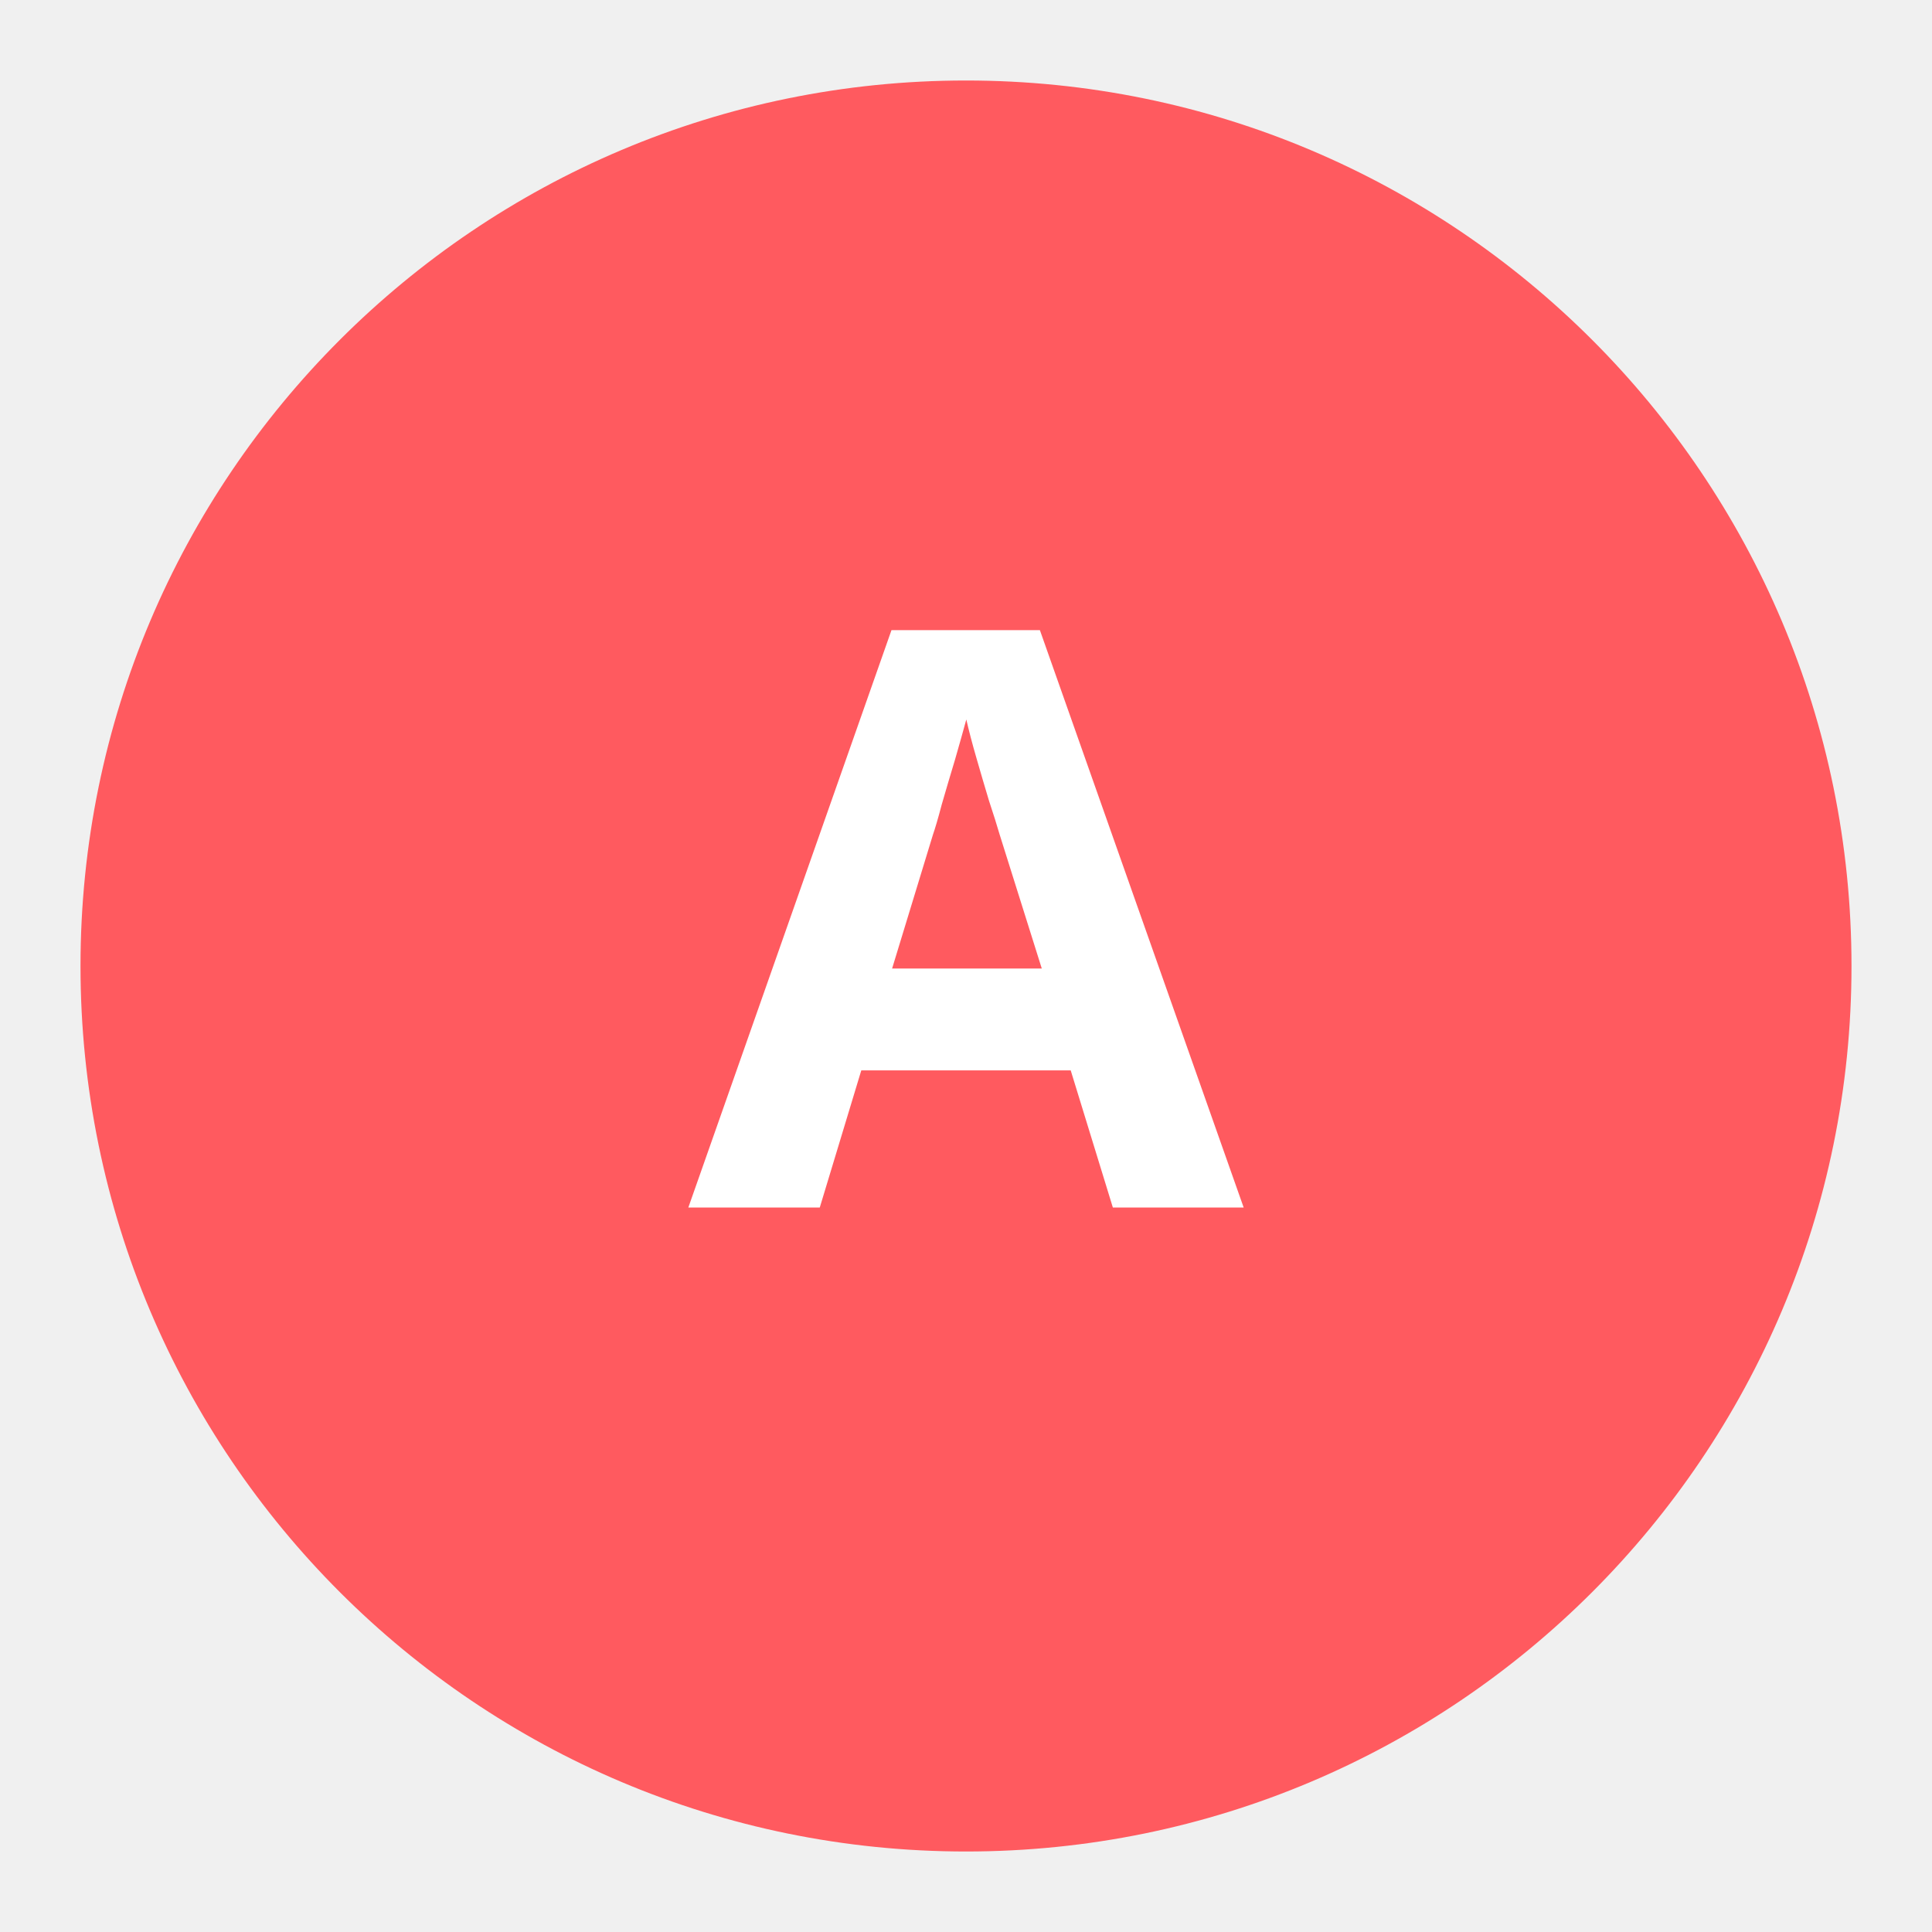
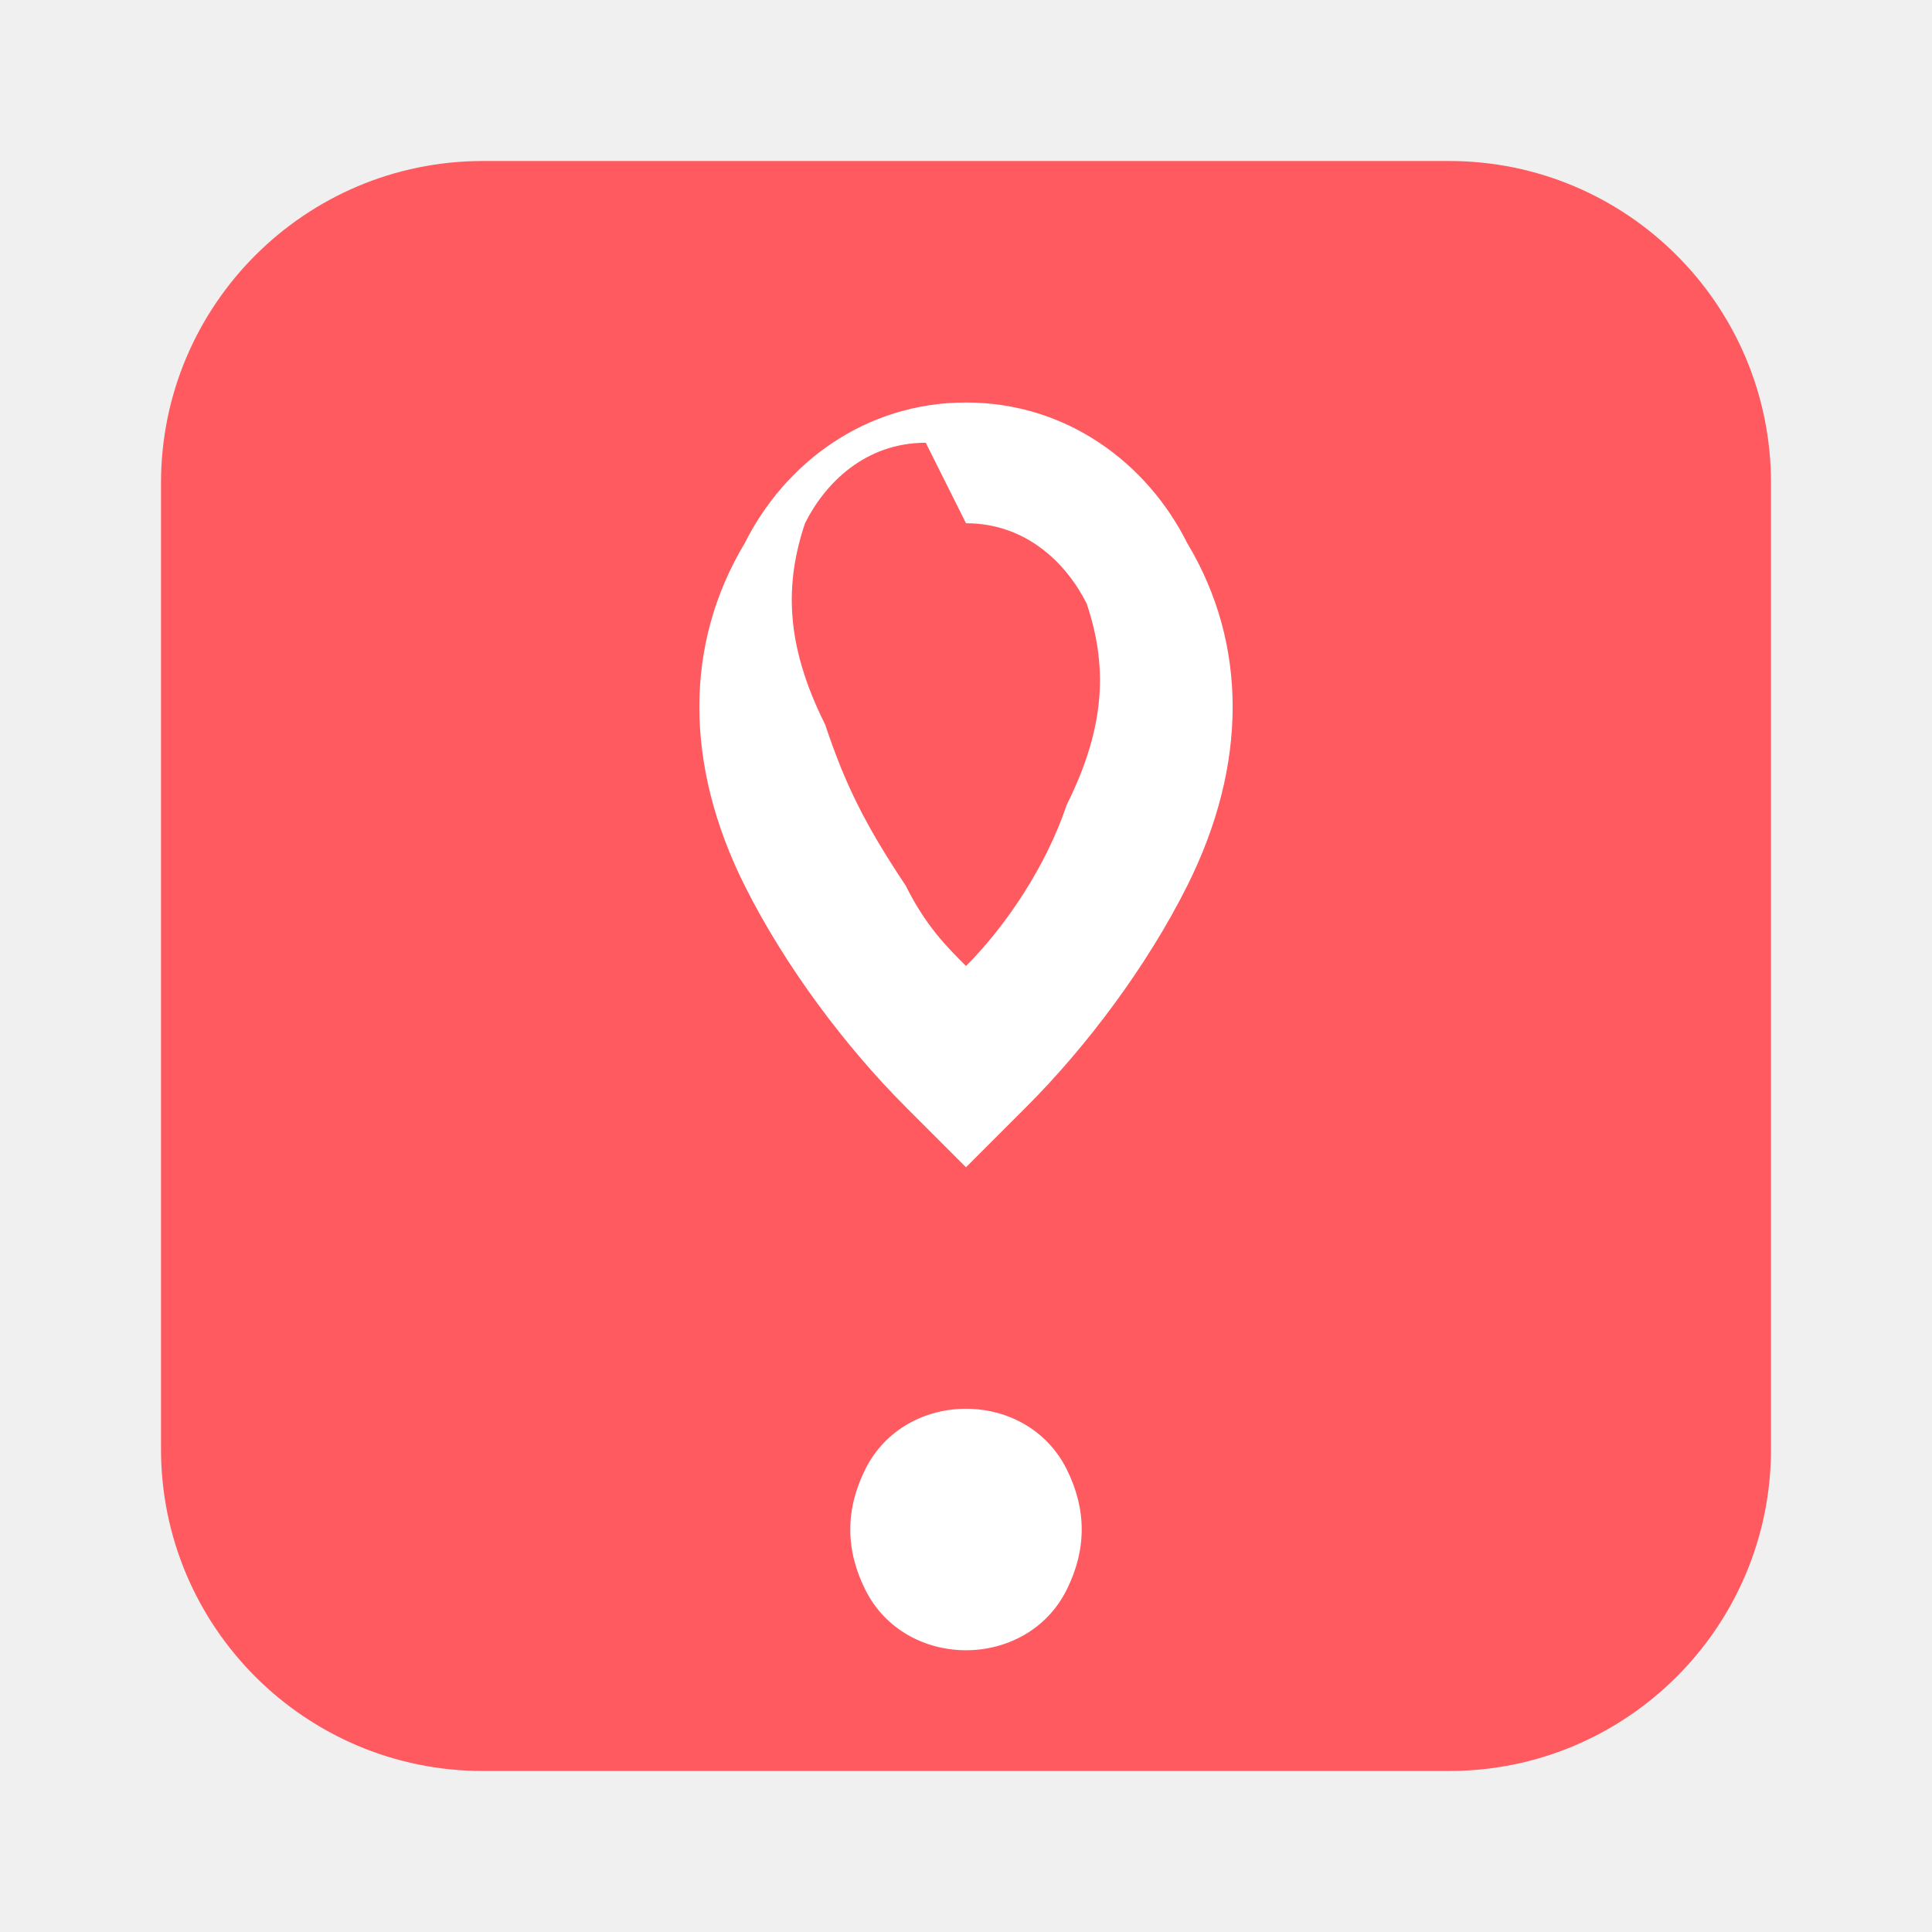
<svg xmlns="http://www.w3.org/2000/svg" viewBox="0 0 48 48">
-   <circle cx="24" cy="24" r="22" fill="#FF5A5F" />
-   <text x="24" y="30" text-anchor="middle" fill="white" font-family="system-ui" font-size="20" font-weight="bold">A</text>
+   <rect fill="#FF5A5F" x="4" y="4" width="40" height="40" rx="8" />
+   <path fill="#fff" d="M24 10c-2.5 0-4.5 1.5-5.5 3.5C17 16 17 19 18.5 22c1 2 2.5 4 4 5.5.5.5 1 1 1.5 1.5.5-.5 1-1 1.5-1.5 1.5-1.5 3-3.5 4-5.5 1.5-3 1.5-6 0-8.5-1-2-3-3.5-5.5-3.5zm0 3c1.5 0 2.5 1 3 2 .5 1.5.5 3-.5 5-.5 1.5-1.5 3-2.5 4-.5-.5-1-1-1.5-2-1-1.5-1.5-2.5-2-4-1-2-1-3.5-.5-5 .5-1 1.5-2 3-2zm0 22c-1 0-2 .5-2.5 1.5s-.5 2 0 3 1.5 1.5 2.5 1.5 2-.5 2.5-1.5.5-2 0-3-1.5-1.5-2.5-1.5z" />
</svg>
